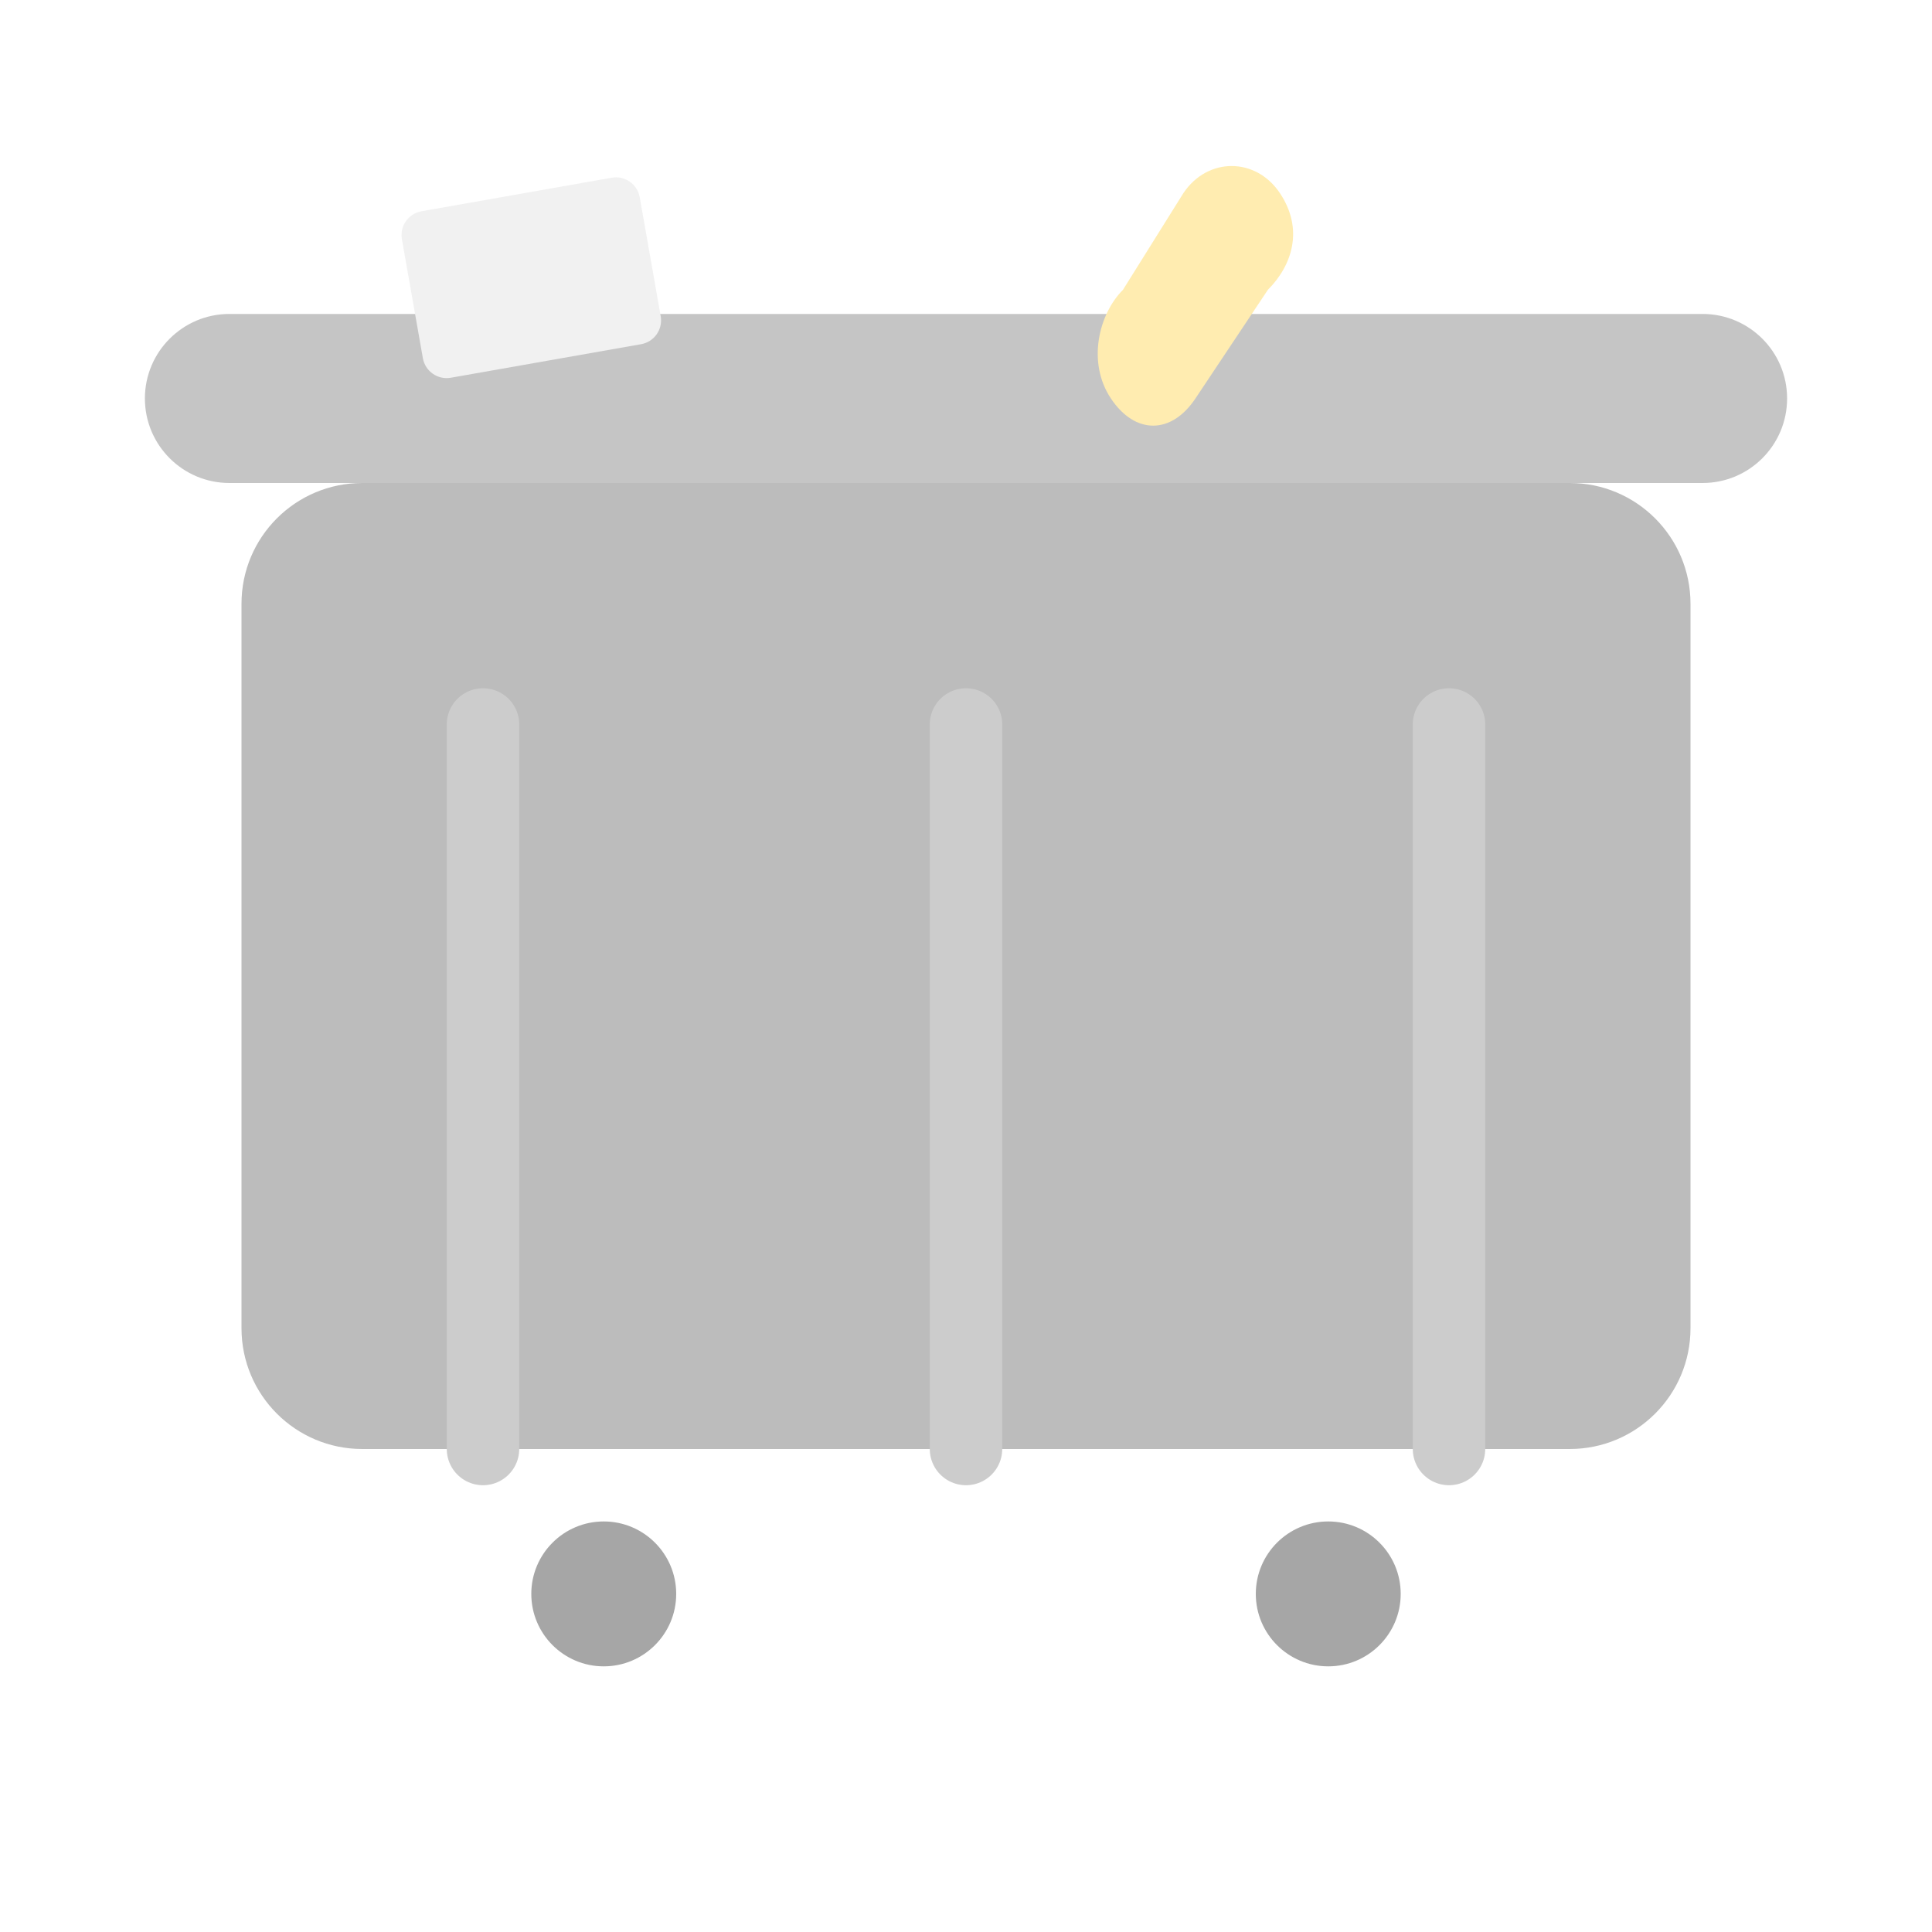
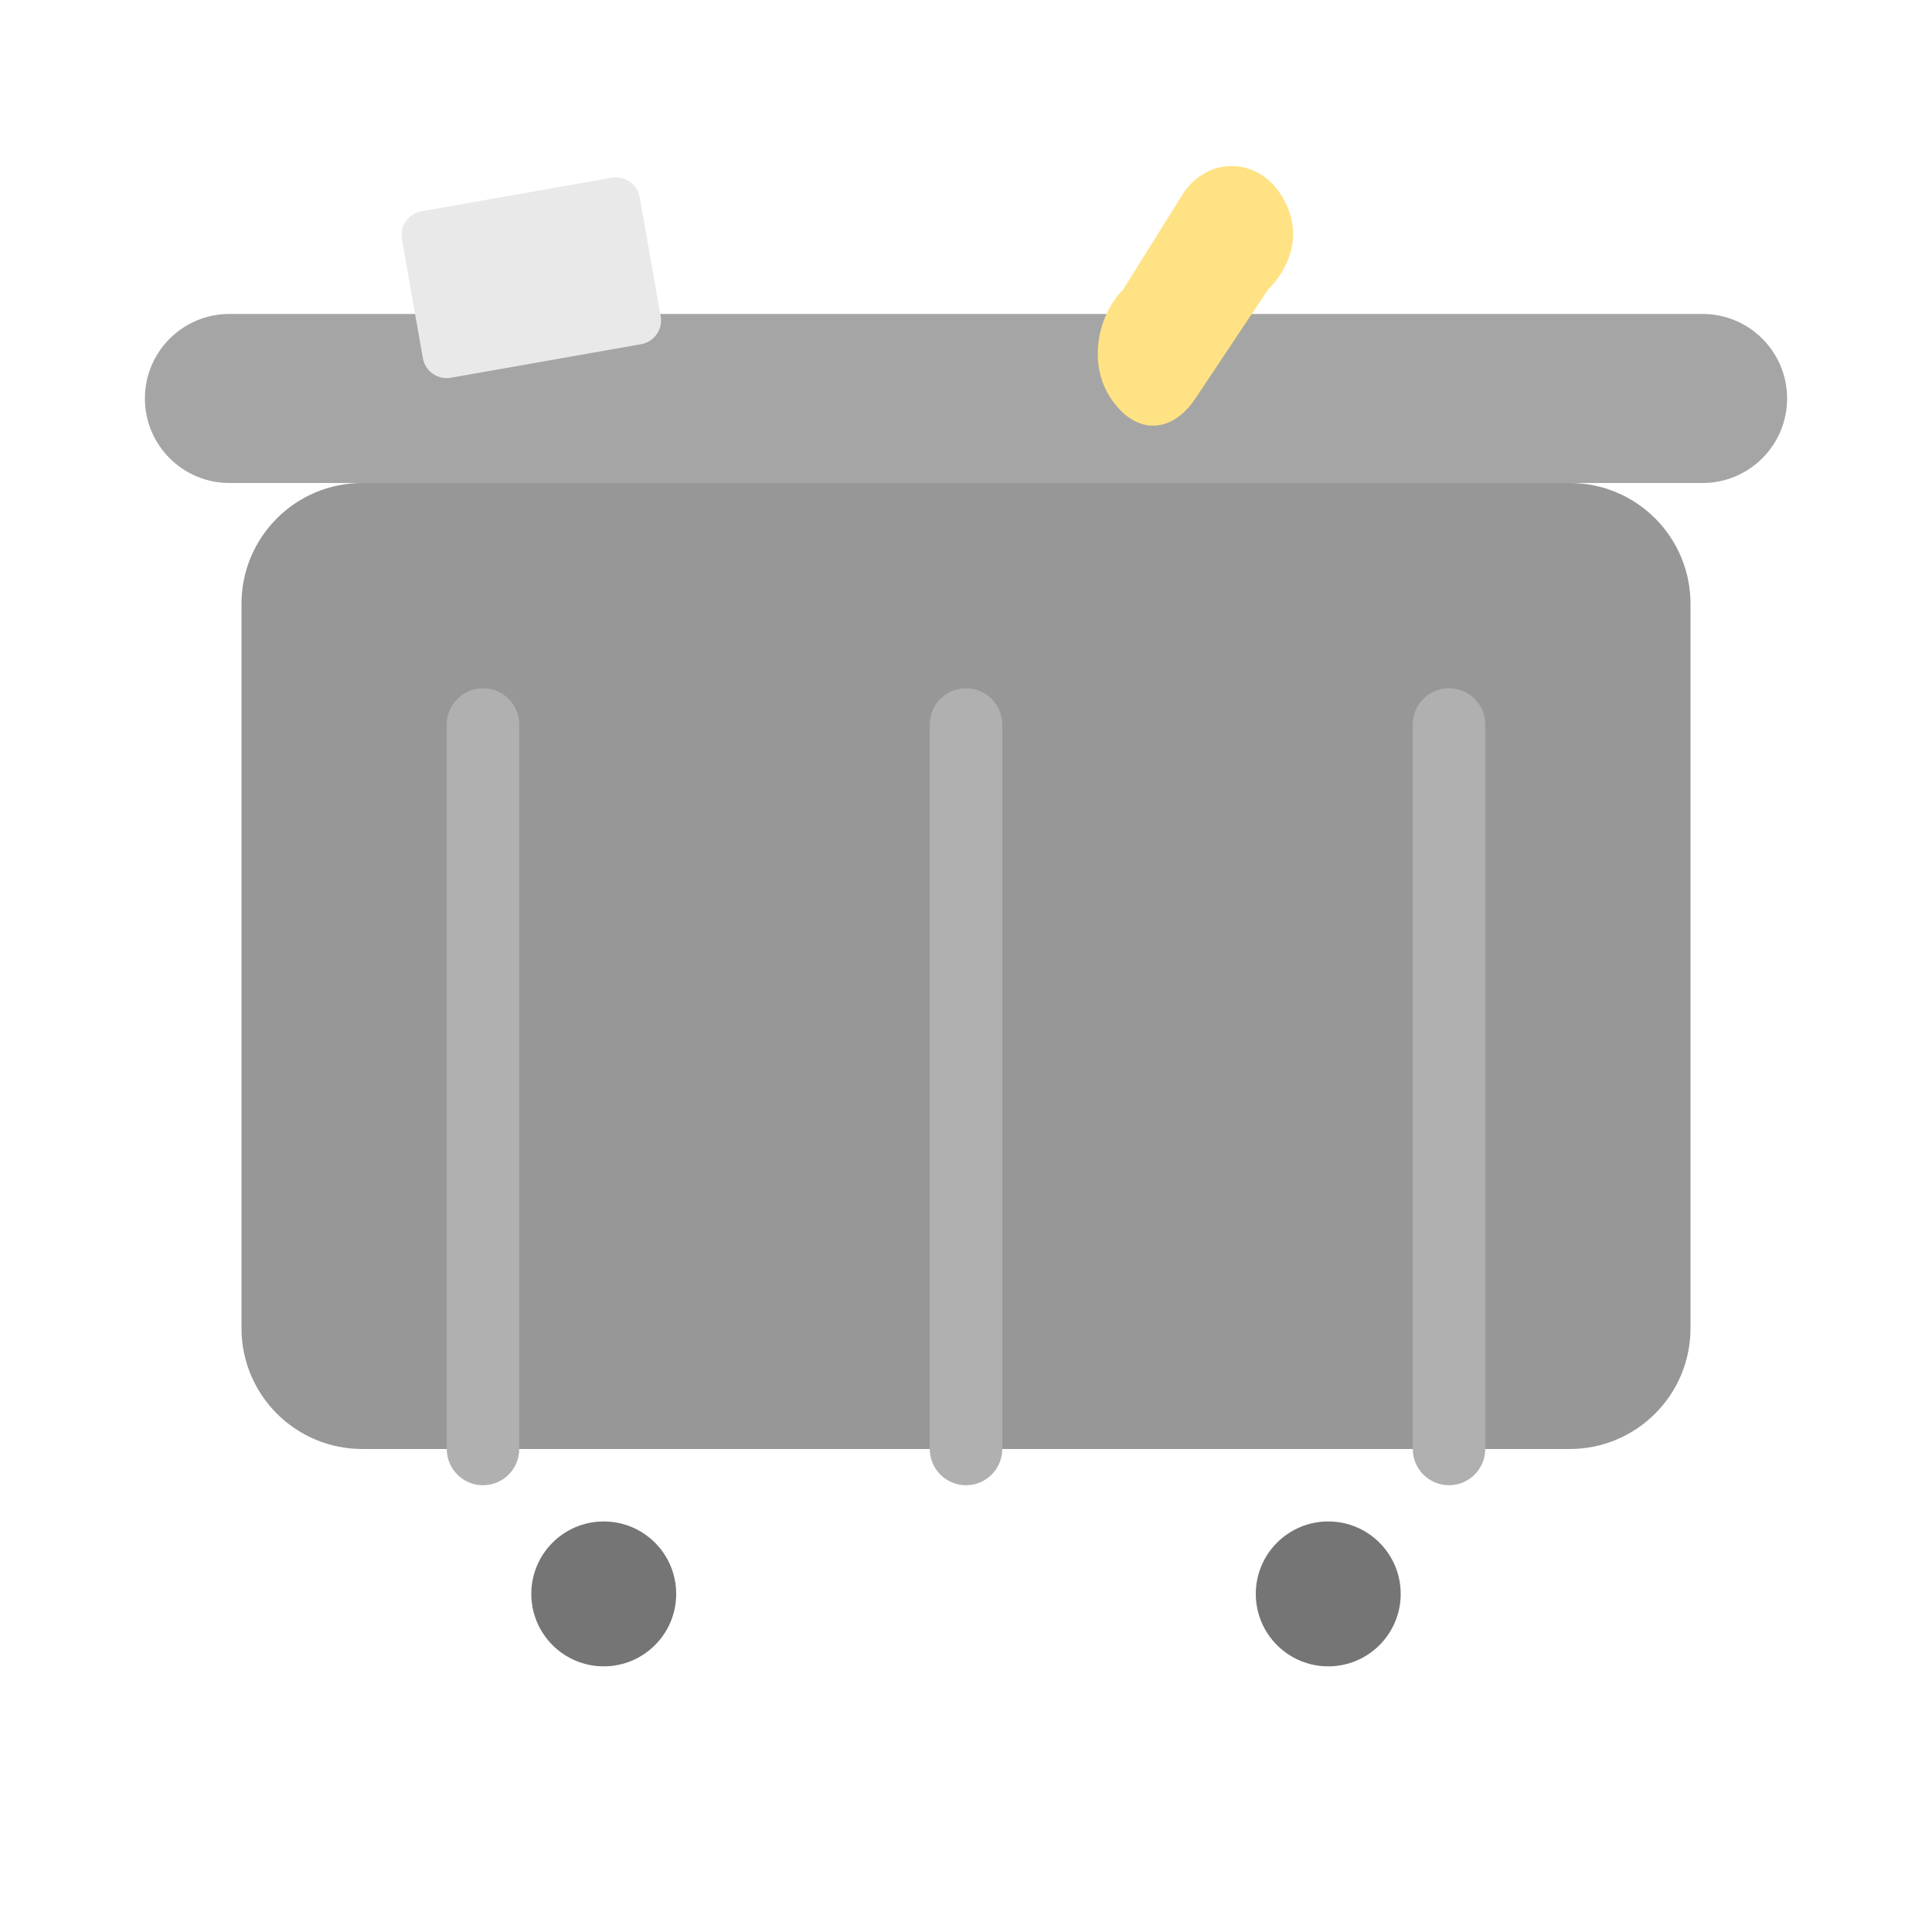
- <svg xmlns="http://www.w3.org/2000/svg" width="16" height="16" viewBox="0 0 16 16" fill="#424242" opacity="0.45">
+ <svg xmlns="http://www.w3.org/2000/svg" width="16" height="16" viewBox="0 0 16 16" fill="#424242" opacity="0.7">
  <rect x="2" y="4" width="12" height="8" rx="1" fill="#6b6b6b" />
  <rect x="1.2" y="2.6" width="13.6" height="1.4" rx="0.7" fill="#7f7f7f" />
  <circle cx="5" cy="13.2" r="0.6" fill="#3a3a3a" />
  <circle cx="11" cy="13.2" r="0.6" fill="#3a3a3a" />
  <path d="M4 6v6" stroke="#8f8f8f" stroke-width="0.6" stroke-linecap="round" />
  <path d="M8 6v6" stroke="#8f8f8f" stroke-width="0.6" stroke-linecap="round" />
  <path d="M12 6v6" stroke="#8f8f8f" stroke-width="0.6" stroke-linecap="round" />
  <rect x="3.4" y="1.6" width="2" height="1.4" rx="0.2" fill="#e0e0e0" transform="rotate(-10 4.4 2.3)" />
  <path d="M9.8 1.6c.2-.3.6-.3.8 0 .2.3.1.6-.1.8l-.6.9c-.2.3-.5.3-.7 0-.2-.3-.1-.7.1-.9l.5-.8z" fill="#ffd54f" />
</svg>
